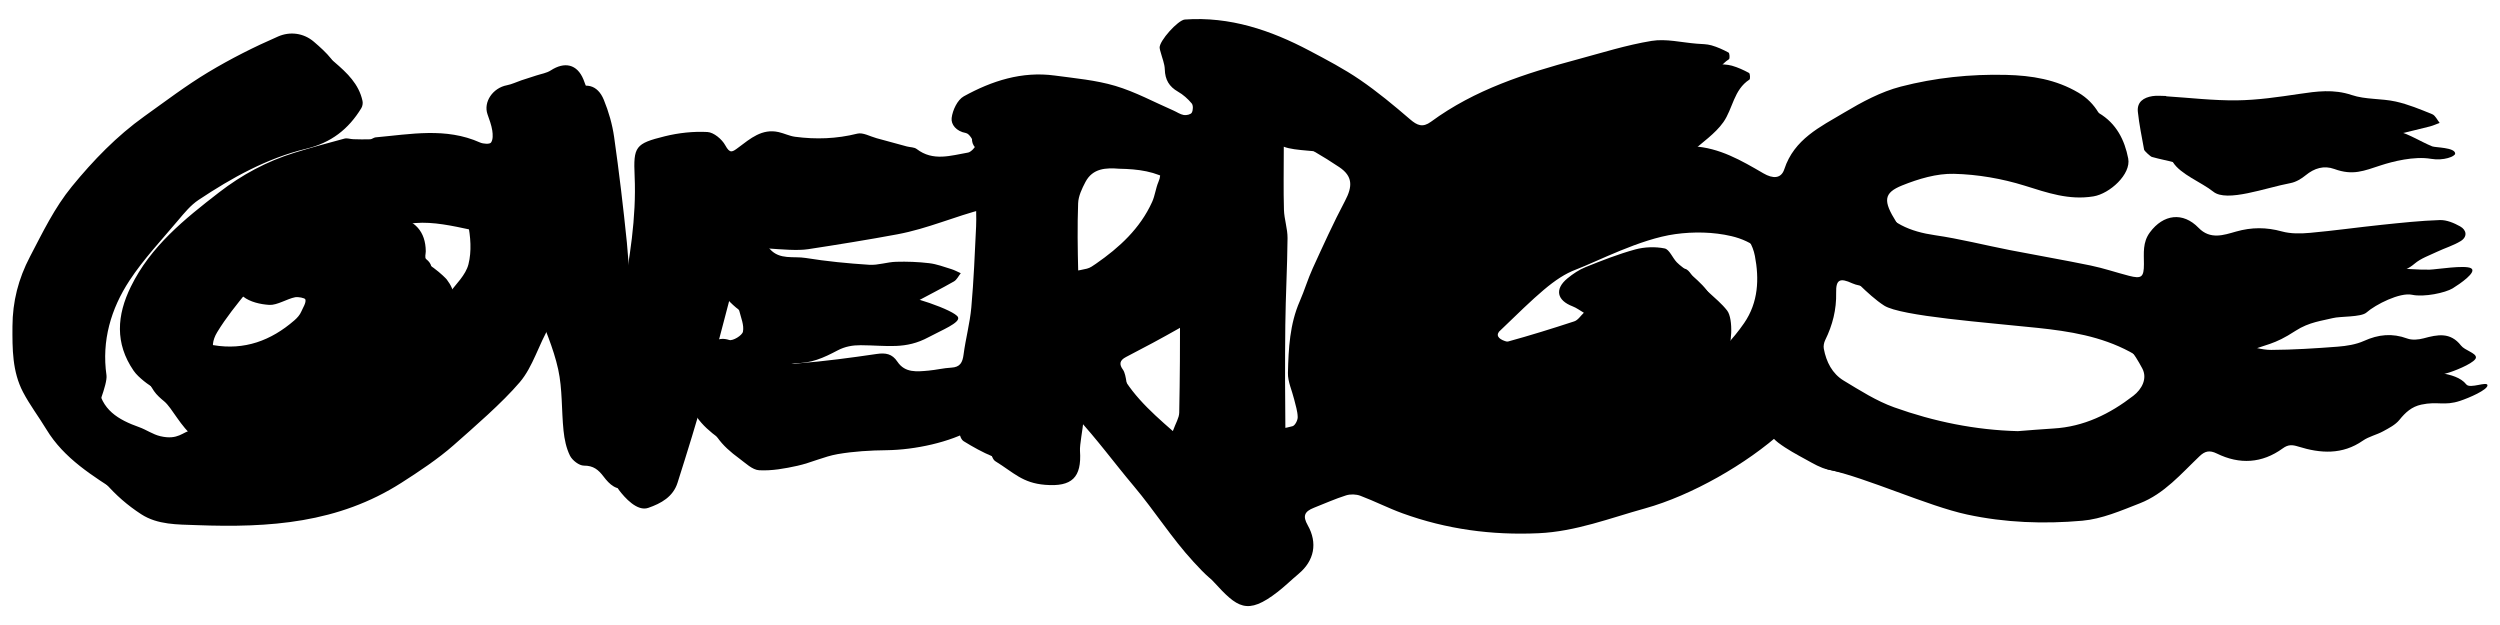
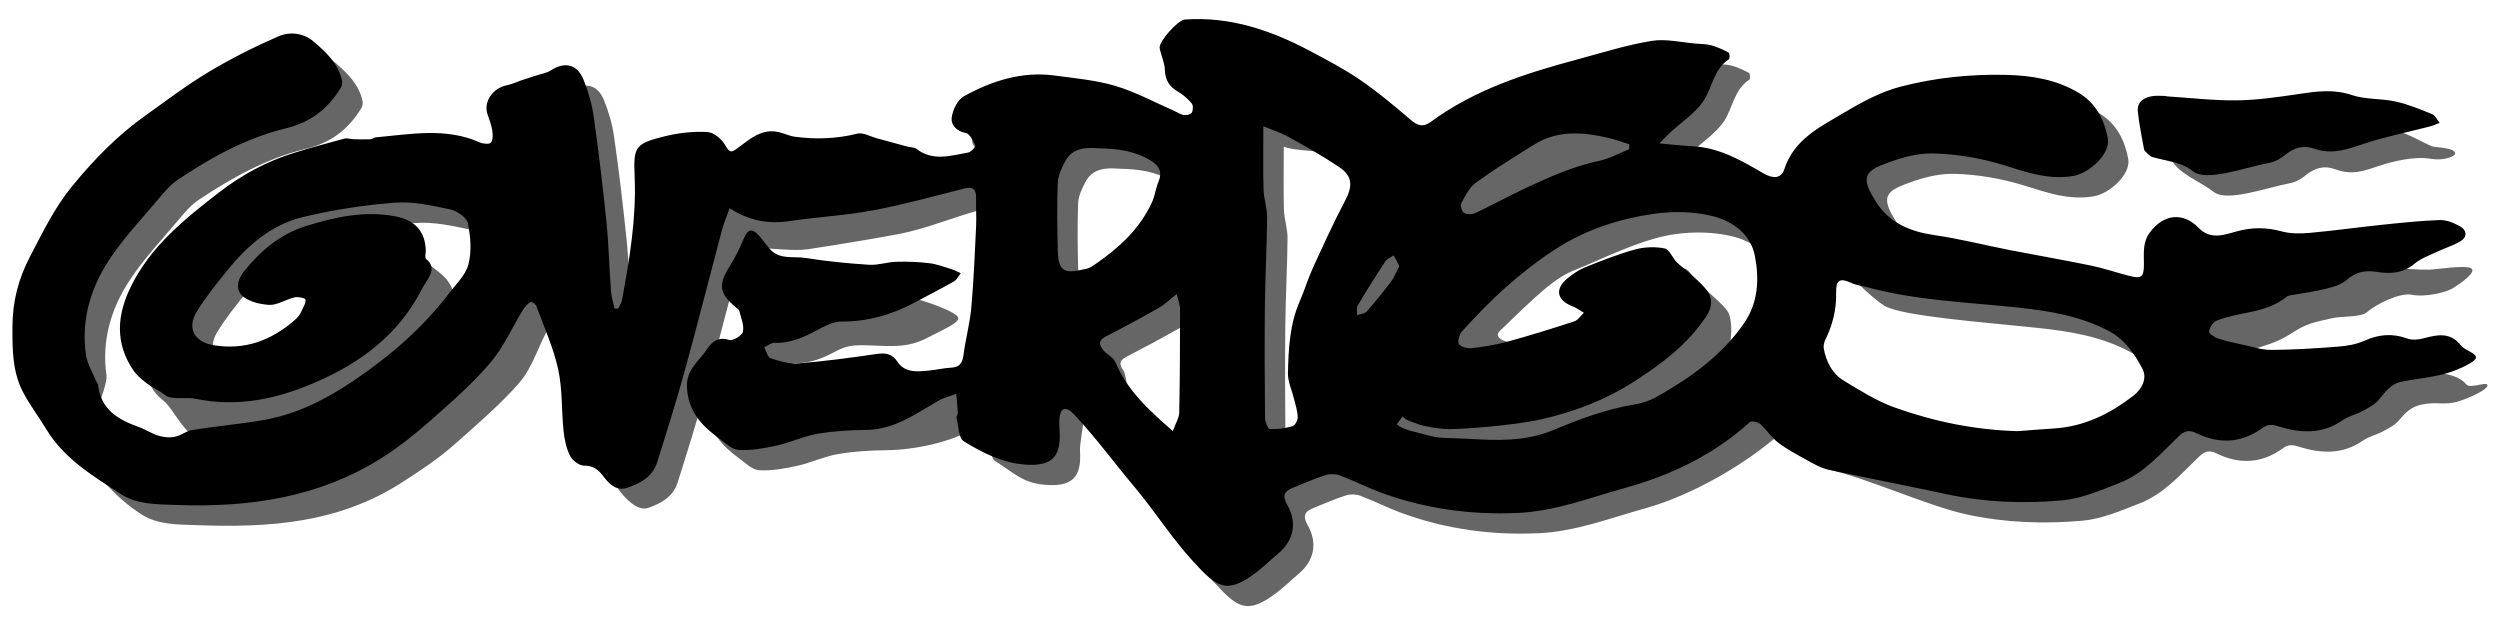
<svg xmlns="http://www.w3.org/2000/svg" viewBox="0 0 200 50" class="overdose--addicted-to-reality">
-   <g class="overdose__shadow">
+   <g class="overdose__shadow" fill="#666666">
    <path d="M15.527 34.957c-1.054-.782-1.76-2.326-2.388-2.846-.3-.246-.605-.513-.822-.83-1.5-2.187-1.34-4.426-.214-6.72 1.586-3.232 4.286-5.393 7.046-7.53 1.836-1.42 3.832-2.492 6.038-3.177 1.327-.412 2.67-.777 4.01-1.136.212-.056.46.045.694.05.454.014.908.024 1.36.007.144-.006.28-.14.424-.154 2.803-.25 5.62-.813 8.357.41.26.116.778.15.883.005.168-.23.15-.648.1-.97-.07-.44-.232-.867-.38-1.29-.344-.984.422-2.11 1.55-2.324.4-.074.777-.265 1.166-.395.397-.133.798-.255 1.195-.386.388-.13.82-.19 1.152-.407 1.1-.714 2.102-.512 2.608.722.388.947.68 1.963.824 2.976.398 2.806.733 5.62 1.02 8.44.183 1.82.223 3.653.358 5.478.036.48.186.954.283 1.43l.302.01c.104-.23.26-.45.305-.692.6-3.277 1.156-6.556 1.006-9.913-.105-2.36.054-2.596 2.42-3.18 1.1-.273 2.276-.4 3.404-.34.507.026 1.162.575 1.428 1.063.38.696.565.538 1.062.167.94-.702 1.877-1.53 3.21-1.225.444.1.866.315 1.312.374 1.67.22 3.32.165 4.976-.25.454-.115 1.024.224 1.54.363.81.218 1.62.444 2.43.662.262.07.584.052.78.202 1.316 1.01 2.732.522 4.12.284.232-.04.623-.48.583-.562-.186-.383-.454-.945-.772-1.002-.76-.136-1.194-.68-1.13-1.203.074-.62.463-1.45.97-1.73 2.245-1.24 4.656-2.02 7.28-1.664 1.624.22 3.283.364 4.842.827 1.603.476 3.104 1.297 4.65 1.97.276.12.538.31.826.36.207.037.56-.042.642-.187.11-.195.123-.588-.005-.742-.305-.365-1.093-6.67-.55-6.71 3.6-.256 6.862.847 9.978 2.496 1.373.726 2.758 1.452 4.036 2.326 1.402.96 2.718 2.053 4.007 3.162.572.492 1.01.68 1.672.194 3.5-2.575 7.554-3.87 11.68-4.978 1.982-.533 3.953-1.16 5.97-1.49 1.162-.19 2.406.13 3.612.223.393.03.8.024 1.175.13.475.136.935.345 1.37.582.088.048.11.48.033.53-1.26.81-1.327 2.33-2.086 3.406-.663.94-1.697 1.613-2.56 2.41-.248.227-.478.474-.924.92 1.097.097 1.894.19 2.695.232 2.114.11 3.874 1.142 5.63 2.163.754.44 1.42.445 1.674-.333.784-2.402 2.875-3.388 4.782-4.523 1.425-.85 2.946-1.672 4.534-2.083 2.74-.71 5.563-1.008 8.424-.937 2.056.05 3.988.364 5.785 1.423 1.41.832 2.066 2.174 2.348 3.635.244 1.26-1.485 2.818-2.78 3.03-1.962.322-3.686-.29-5.508-.858-1.814-.565-3.76-.9-5.657-.946-1.376-.034-2.833.403-4.135.926-1.504.605-1.536 1.24-.476 2.925 1.09 1.73 2.76 2.403 4.724 2.688 2.014.292 3.997.8 5.998 1.19 2.152.422 4.314.79 6.46 1.234 1.037.214 2.046.56 3.073.825 1 .257 11.51-2.598 14.876-2.564 1.922.02 5.994.492 7.545.442.54-.017 2.815-.386 3.304-.114.527.294-.917 1.27-1.468 1.61-.582.356-2.288.722-3.25.514s-2.908.768-3.65 1.423c-.428.378-2.103.29-2.684.442-.794.205-1.898.306-2.99 1.02-1.775 1.158-2.28 1.027-4.114 1.767-.28.113.862.826 1.503.963.766.164 1.54.43 2.31.426 1.775-.008 9.056-.403 10.258.04.388.142 2.852-.006 3.705 1.087.297.385 1.697-.283 1.697.078 0 .36-1.446.995-2.197 1.243-1.266.418-1.785.017-3.094.298-.772.165-1.27.622-1.75 1.217-.322.4-.84.662-1.306.917-.52.285-1.14.414-1.62.748-1.647 1.146-3.395 1.028-5.167.474-.488-.153-.812-.17-1.246.146-1.658 1.204-3.455 1.303-5.273.41-.574-.282-.944-.2-1.375.21-1.478 1.406-2.826 3.01-4.782 3.773-1.496.584-3.04 1.257-4.607 1.394-3.07.27-6.166.162-9.216-.496-3.158-.682-7.967-2.916-11.124-3.605-.604-.132-3.483-3.182-3.616-3.06-2.885 2.625-7.32 5.148-11.02 6.174-2.808.778-5.54 1.852-8.523 1.987-3.746.17-7.365-.318-10.878-1.592-1.143-.415-2.233-.974-3.37-1.403-.344-.13-.802-.143-1.15-.033-.872.275-1.71.653-2.563.988-.783.308-.914.672-.502 1.403.8 1.417.527 2.835-.73 3.885-.558.467-1.08.98-1.653 1.428-2.49 1.94-3.26 1.26-5.135-.778-1.728-1.88-3.106-4.075-4.754-6.033-1.602-1.904-2.652-4.205-4.343-6.033-.156-.168-.908-.55-1.322-.872-.058.7-.315 1.97-.283 2.45.147 2.14-.652 2.892-2.79 2.718-1.818-.148-2.5-.973-3.98-1.887-.425-.263-.443-1.453-.612-2.107-.025-.1-.754-.71-1.19-.46-1.816 1.05-4.637 1.656-6.883 1.684-1.31.016-2.635.09-3.924.312-1.095.19-2.133.692-3.223.934-1.004.222-2.052.414-3.066.358-.546-.03-1.087-.574-1.59-.942-1.387-1.013-2.456-2.15-2.547-4.077-.07-1.45.995-2.092 1.607-3.05.366-.575.892-1.013 1.77-.73.288.093 1.043-.365 1.102-.666.102-.52-.162-1.118-.297-1.677-.024-.1-.165-.174-.258-.253-1.374-1.165-1.443-1.82-.485-3.332.452-.712 4.4-.19 5.358-.034 1.682.272 4.247.555 5.948.665 1.258 0 5.048 1.297 5.302 1.85.204.444-1.325 1.047-2.345 1.597-1.86 1.003-3.29.66-5.438.646-.65-.004-1.265.103-1.873.427-1.067.567-2.128 1.05-3.38 1-.27-.01-.55.228-.827.352.163.305 1.992 1.352 2.72 1.293 2.1-.168 4.193-.448 6.277-.754.718-.105 1.233-.016 1.655.617.612.92 1.575.797 2.492.716.607-.054 1.207-.206 1.815-.237.707-.037.903-.407.986-1.052.163-1.263.506-2.506.62-3.77.192-2.15.277-4.31.38-6.465.038-.76-.02-1.525-.002-2.287.018-.723-.27-.925-.932-.758-2.444.617-4.533 1.584-7.007 2.047-2.184.41-4.936.854-7.137 1.19-1.708.26-5.104-.463-5.262.132-.986 3.706-1.92 7.426-2.94 11.123-.686 2.493-1.458 4.963-2.24 7.43-.354 1.12-1.31 1.653-2.346 2.01-.884.305-1.876-.816-2.342-1.43-.415-.547-2.87-6.444-3.22-8.035-.38-1.733-2.173-5.3-2.322-5.057-.875 1.427-1.32 3.208-2.388 4.465-1.41 1.656-3.665 3.6-5.302 5.047-1.228 1.085-2.8 2.128-4.18 3.008-5.048 3.22-10.52 3.602-16.38 3.382-1.53-.057-3.107-.017-4.428-.874-2.215-1.437-3.648-3.24-5.075-5.6-.607-1.005-1.905-1.718-2.447-2.754-.86-1.643-1.142-3.25-1.132-5.056.01-1.978.466-3.782 1.404-5.573 1.018-1.944 1.954-3.903 3.356-5.616 1.717-2.098 3.586-4.03 5.796-5.61 1.684-1.202 3.338-2.462 5.108-3.525 1.794-1.076 3.677-2.027 5.596-2.86.92-.4 2.013-.3 2.86.428.99.85 1.95 1.747 2.24 3.105.04.18 0 .42-.096.577-1.025 1.68-2.41 2.766-4.41 3.247-3.134.754-5.944 2.32-8.614 4.097-.622.414-1.127 1.03-1.616 1.61-1.334 1.588-2.774 3.112-3.905 4.835-1.486 2.263-2.236 4.825-1.842 7.576.103.72-.918 3.06-.905 3.17.22 1.99 3.516 2.026 5.172 2.618.572.205 1.09.578 1.68.717 1.44.34 2.515-.16 3.203-.278 1.737-.296 3.453-.716 5.187-1.036 2.634-.487 4.927-1.67 7.13-3.16 2.87-1.947 5.46-4.17 7.562-6.934.574-.754 1.353-1.483 1.572-2.343.265-1.037.177-2.23-.05-3.296-.097-.46-.875-.985-1.425-1.1-1.447-.308-2.96-.648-4.41-.534-2.482.195-4.974.573-7.392 1.16-2.512.61-4.427 2.29-6.033 4.28-.858 1.063-1.73 2.13-2.435 3.295-.792 1.308-.163 2.408 1.33 2.662 2.5.426 4.62-.36 6.488-1.98.226-.195.447-.442.558-.712.105-.255 4.315-6.632 6.776-6.165 1.58.3 3.11 1.837 3.214 1.976.71.93.698 1.694.314 2.45-1.835 3.618-5.517 5.818-9.147 7.396-3.097 1.346-8.895 3.023-11.376 2.75zm147.553 1.167c.942-.07 1.883-.156 2.826-.21 2.435-.14 4.517-1.168 6.397-2.622.673-.52 1.145-1.376.71-2.19-.624-1.17-1.385-2.296-2.628-2.962-2.308-1.236-4.825-1.64-7.383-1.91-4.032-.428-10.94-.932-12.27-1.783-1.328-.85-2.86-2.634-3.21-2.796-.988-.456-3.016 6.36-2.975 6.578.198 1.05 5.914 5.132 8.614 5.988 3.232 1.023 6.5 1.822 9.92 1.908zm-21.917-8.644c1.142-1.66 1.21-3.544.86-5.37-.346-1.802-1.86-2.834-3.513-3.22-1.437-.337-3.023-.364-4.493-.16-2.82.39-6.236 2.188-7.948 2.837s-3.12 2.05-6.152 4.972c-.558.77 1.534 1.094 2.467.838 1.793-.492 5.624-2.1 6.152-2.31 1.3-.523 2.566-3.112 3.915-3.48.744-.203 1.597-.232 2.35-.082.38.076.625.746.972 1.107.273.284.622.493.912.762.51.474 1.06.922 1.483 1.466.52.67.383 2.918-.082 3.617-1.484 2.23 1.26 1.66 3.075-.977zm-38.46-15.744c0 1.84-.034 3.444.013 5.046.022.758.293 1.512.287 2.266-.02 2.318-.152 4.635-.178 6.952-.034 3.017-.02 6.036.01 9.053.003.317.233.896.38.903.606.03 1.237-.06 1.824-.227.2-.058.417-.482.41-.732-.012-.473-.172-.944-.284-1.413-.17-.707-.514-1.415-.498-2.115.045-1.95.143-3.906.948-5.743.377-.86.643-1.77 1.033-2.624.828-1.814 1.652-3.635 2.584-5.397.615-1.162.974-2.48-.104-3.208-1.31-.886-1.578-1.41-2.958-2.19-.518-.293-2.577-.204-3.47-.572zM89.552 13.5c-1.084-.09-2.134-.042-2.716 1.057-.28.53-.565 1.13-.586 1.71-.066 1.822-.038 3.65.007 5.475.046 1.828.743 1.748 2.327 1.385.257-.06.495-.236.72-.39 1.88-1.303 3.534-2.82 4.498-4.95.23-.506.286-1.09.506-1.604.308-.718.116-1.234-.568-1.67-1.29-.822-2.72-.986-4.188-1.014zm5.907 22.62c.23-.64.5-1.053.51-1.47.057-2.76.068-5.522.067-8.282 0-.357-.15-.714-.264-1.213-.593.463-.98.85-1.44 1.11-1.4.794-2.817 1.557-4.247 2.293-.53.273-.562.59-.25 1.017.305.416.302 1.625.496 2.085.937 2.23 3.198 2.777 5.128 4.46z" />
    <path d="M180.582 9.66c1.66-.02 3.327-.266 4.976-.51 1.417-.21 2.768-.4 4.21.085 1.104.372.747.97 1.904 1.225 1.002.222 1.95.86 2.906 1.25.25.1 1.835.078 1.835.578 0 .223-.918.594-1.937.418-1.338-.23-3.076.216-4 .518-1.38.45-2.244.837-3.726.297-.836-.304-1.602-.07-2.3.503-.346.284-.78.543-1.212.624-2 .375-5.094 1.558-6.173.687-.918-.74-2.64-1.39-3.236-2.372s1.245-2.136 1.612-2.136c0 .007 3.257-1.143 5.14-1.165z" />
  </g>
  <g class="overdose__lettering">
    <path d="M13.248 31.63c-.487-.383-1.115-.632-1.743-1.15-.3-.248-.604-.515-.82-.83-1.5-2.19-1.34-4.428-.215-6.72 1.586-3.234 4.286-5.395 7.046-7.532 1.836-1.42 3.832-2.492 6.038-3.177 1.327-.41 2.67-.776 4.01-1.135.212-.056.46.045.694.05.454.014.908.024 1.36.007.144-.006.28-.14.424-.154 2.803-.25 5.62-.813 8.357.41.26.116.777.15.882.005.168-.23.15-.648.1-.97-.07-.44-.232-.867-.38-1.29-.344-.984.422-2.11 1.55-2.324.4-.076.777-.267 1.166-.397.397-.133.798-.255 1.195-.386.388-.128.82-.19 1.152-.406 1.1-.713 2.103-.51 2.61.723.387.947.68 1.963.823 2.976.398 2.804.733 5.62 1.02 8.438.183 1.82.223 3.653.358 5.478.036.48.186.954.283 1.43l.3.01c.105-.23.262-.45.306-.692.6-3.277 1.156-6.556 1.006-9.913-.105-2.358.054-2.595 2.42-3.18 1.1-.272 2.276-.4 3.404-.34.507.027 1.162.576 1.428 1.064.38.696.565.538 1.062.167.94-.7 1.877-1.528 3.21-1.224.444.1.866.315 1.312.374 1.67.22 3.32.165 4.976-.25.454-.115 1.024.224 1.54.363.81.218 1.62.444 2.43.662.262.07.584.052.78.202 1.316 1.012 2.732.523 4.12.285.232-.04.623-.48.583-.562-.187-.383-.455-.945-.773-1.002-.76-.136-1.194-.68-1.13-1.203.074-.62.463-1.45.97-1.73 2.245-1.24 4.656-2.02 7.28-1.664 1.624.22 3.283.365 4.842.828 1.603.476 3.104 1.297 4.65 1.97.276.12.538.31.826.36.207.037.56-.042.642-.187.11-.194.123-.587-.005-.74-.306-.367-.684-.704-1.097-.94-.713-.407-1.033-.96-1.056-1.78-.013-.46-.213-.915-.33-1.372-.03-.117-.075-.234-.084-.353-.045-.548 1.474-2.228 2.016-2.267 3.6-.256 6.862.847 9.978 2.496 1.372.726 2.757 1.452 4.035 2.326 1.402.96 2.718 2.053 4.007 3.162.572.492 1.01.68 1.672.194 3.5-2.575 7.554-3.87 11.68-4.978 1.982-.533 3.953-1.16 5.97-1.49 1.162-.19 2.406.13 3.612.223.393.032.8.025 1.175.132.474.135.934.344 1.37.58.087.05.11.48.032.53-1.26.81-1.327 2.332-2.086 3.407-.662.937-1.696 1.61-2.56 2.407-.247.228-.477.475-.923.922 1.097.095 1.894.188 2.695.23 2.113.11 3.873 1.142 5.628 2.163.755.44 1.422.445 1.675-.333.785-2.402 2.877-3.388 4.783-4.523 1.425-.85 2.946-1.67 4.534-2.082 2.74-.71 5.563-1.008 8.424-.937 2.057.05 3.99.364 5.786 1.423 1.41.833 2.067 2.175 2.35 3.636.243 1.26-1.486 2.818-2.78 3.03-1.963.322-3.687-.29-5.51-.858-1.813-.565-3.76-.9-5.656-.946-1.376-.034-2.833.403-4.135.926-1.504.605-1.536 1.24-.476 2.925 1.09 1.73 2.76 2.403 4.723 2.688 2.014.293 3.997.8 5.998 1.192 2.153.42 4.315.79 6.46 1.233 1.038.214 2.047.56 3.074.825 1 .257 1.193.114 1.193-.938 0-.88-.116-1.736.48-2.54 1.073-1.45 2.64-1.655 3.892-.36.935.967 2.016.577 2.99.3 1.257-.357 2.426-.356 3.677-.012.712.195 1.512.18 2.26.112 1.914-.172 3.82-.443 5.73-.642 1.547-.16 3.096-.33 4.648-.38.54-.017 1.133.234 1.62.506.528.294.596.837.044 1.176-.583.357-1.26.555-1.882.85-.618.295-1.303.527-1.81.96-.92.787-1.966.825-3.02.655-.956-.155-1.69.007-2.432.662-.43.377-1.082.546-1.664.696-.794.205-1.616.3-2.424.45-.24.045-.53.05-.702.19-1.643 1.337-3.784 1.172-5.617 1.912-.28.113-.538.558-.577.877-.02.158.458.456.756.555.62.207 1.265.336 1.906.473.767.164 1.54.43 2.31.426 1.775-.01 3.553-.124 5.325-.26.71-.056 1.456-.173 2.095-.46 1.155-.522 2.257-.634 3.46-.192.387.143.9.096 1.316-.016 1.108-.3 2.134-.514 2.987.58.304.388 1.194.586 1.194.947s-1.35.948-2.102 1.196c-1.266.418-2.603.478-3.91.76-.772.164-1.255.815-1.736 1.41-.322.4-.84.662-1.306.917-.52.285-1.14.414-1.62.748-1.647 1.147-3.395 1.03-5.167.475-.49-.153-.813-.17-1.247.146-1.66 1.205-3.456 1.304-5.274.41-.575-.28-.945-.198-1.376.212-1.478 1.405-2.826 3.01-4.782 3.772-1.496.583-3.04 1.256-4.607 1.393-3.07.27-6.166.162-9.216-.496-3.16-.68-6.335-1.282-9.492-1.97-.604-.133-1.173-.476-1.727-.78-.772-.423-1.56-.842-2.26-1.374-.537-.41-.913-1.027-1.427-1.477-.194-.17-.713-.285-.846-.164-2.885 2.626-6.31 4.25-10.01 5.275-2.807.78-5.538 1.853-8.522 1.988-3.746.17-7.365-.318-10.878-1.592-1.143-.415-2.233-.974-3.37-1.403-.344-.13-.802-.142-1.15-.032-.872.276-1.71.654-2.563.99-.783.307-.914.67-.502 1.402.798 1.417.526 2.835-.73 3.885-.56.467-1.08.98-1.654 1.428-2.49 1.94-3.26 1.258-5.135-.78-1.728-1.878-3.106-4.074-4.754-6.032-1.603-1.903-2.937-3.75-4.628-5.576-.156-.168-.63-.744-1.02-.574-.387.17-.334 1.22-.3 1.696.146 2.14-.653 2.892-2.792 2.718-1.817-.148-3.388-.947-4.87-1.86-.424-.264-.417-1.238-.586-1.892-.025-.098.115-.23.11-.342-.028-.52-.08-1.04-.124-1.56-.478.18-.99.295-1.426.546-1.816 1.048-3.522 2.31-5.768 2.338-1.31.016-2.635.09-3.924.312-1.096.19-2.134.692-3.224.934-1.004.222-2.052.414-3.066.358-.547-.03-1.088-.574-1.59-.942-1.388-1.013-2.457-2.15-2.548-4.077-.07-1.45.995-2.09 1.607-3.05.367-.574.893-1.012 1.772-.73.287.094 1.042-.364 1.1-.665.103-.52-.16-1.118-.296-1.677-.024-.098-.165-.173-.258-.252-1.374-1.165-1.443-1.82-.485-3.332.452-.712.805-1.493 1.143-2.27.286-.656.63-.75 1.14-.195.326.36.598.767.92 1.128.783.873 1.893.546 2.852.702 1.682.272 3.386.436 5.088.546.706.046 1.427-.22 2.145-.24.884-.026 1.776.008 2.653.112.598.07 1.18.294 1.763.472.262.08.507.217.76.33-.18.222-.313.524-.544.656-1.005.575-2.042 1.096-3.062 1.646-1.86 1.003-3.812 1.58-5.96 1.566-.65-.004-1.34.376-1.948.7-1.067.567-2.128 1.05-3.38 1-.27-.01-.55.228-.827.352.163.305.263.8.5.88.713.236 1.492.472 2.22.414 2.1-.168 4.193-.448 6.277-.754.718-.105 1.233-.016 1.655.617.613.92 1.576.796 2.493.715.607-.054 1.207-.206 1.815-.237.707-.036.903-.406.986-1.05.164-1.264.507-2.507.62-3.772.193-2.15.278-4.308.382-6.464.037-.762-.02-1.526-.003-2.288.016-.723-.272-.925-.934-.758-2.444.617-4.88 1.292-7.355 1.756-2.184.41-4.423.514-6.624.85-1.708.26-3.255-.033-4.804-1.027-.22.624-.465 1.196-.623 1.79-.988 3.707-1.923 7.427-2.94 11.124-.688 2.493-1.46 4.963-2.24 7.43-.356 1.12-1.313 1.653-2.348 2.01-.884.305-1.462-.27-1.927-.883-.415-.547-.814-.884-1.577-.88-.383.002-.928-.422-1.115-.796-.3-.603-.445-1.316-.515-1.997-.17-1.635-.08-3.318-.428-4.908-.38-1.733-1.13-3.386-1.746-5.064-.057-.157-.39-.377-.444-.34-.236.155-.462.368-.61.61-.875 1.427-1.56 3.01-2.63 4.267-1.41 1.656-3.072 3.11-4.71 4.556-1.227 1.086-2.52 2.126-3.9 3.006-5.046 3.22-10.673 4.032-16.53 3.812-1.532-.057-3.11-.017-4.43-.874-2.22-1.448-4.52-2.814-5.947-5.176-.607-1.004-1.326-1.947-1.868-2.983-.86-1.643-.853-3.457-.843-5.262.01-1.978.466-3.782 1.404-5.573 1.018-1.944 1.954-3.903 3.356-5.616 1.717-2.098 3.586-4.03 5.796-5.61 1.684-1.202 3.338-2.462 5.108-3.525 1.794-1.077 3.677-2.028 5.596-2.862.92-.4 2.013-.298 2.86.43.99.85 1.95 1.746 2.24 3.104.04.18 0 .42-.096.577-1.025 1.68-2.41 2.765-4.41 3.246-3.134.755-5.944 2.32-8.614 4.098-.622.414-1.127 1.03-1.616 1.61-1.334 1.588-2.774 3.112-3.905 4.835-1.485 2.262-2.235 4.824-1.84 7.575.102.72.527 1.39.808 2.084.045.11.15.21.16.322.22 1.99 1.64 2.79 3.297 3.38.572.206 1.09.58 1.68.718 1.44.34 1.808-.36 2.496-.478 1.738-.296 4.16-.517 5.895-.836 2.634-.486 4.927-1.67 7.13-3.16 2.87-1.946 5.46-4.168 7.562-6.933.574-.754 1.353-1.483 1.572-2.343.264-1.037.176-2.23-.05-3.296-.098-.46-.876-.985-1.426-1.1-1.448-.308-2.96-.648-4.412-.534-2.48.195-4.973.573-7.39 1.16-2.513.61-4.428 2.29-6.034 4.28-.858 1.063-1.73 2.13-2.435 3.295-.792 1.308-.163 2.408 1.33 2.662 2.5.426 4.62-.36 6.488-1.98.227-.195.448-.442.56-.712.104-.255.413-.724.32-.97-.04-.113-.58-.216-.815-.17-.64.122-1.445.65-2.064.613-.717-.044-1.548-.233-2.088-.662-.633-.504-.5-1.314.027-1.977 1.336-1.683 2.932-3.03 5.01-3.674 2.317-.72 4.664-1.24 7.125-.772 1.58.3 2.424 1.217 2.44 2.792 0 .214-.104.522.033.63.978.77.04 1.638-.344 2.396-1.835 3.617-4.86 5.874-8.49 7.452-3.093 1.345-6.258 2.027-9.64 1.32-.7-.148-1.888.117-2.376-.265zm148.2 2.86c.94-.07 1.882-.155 2.825-.21 2.435-.138 4.517-1.167 6.397-2.62.673-.52 1.145-1.377.71-2.19-.624-1.17-1.385-2.297-2.628-2.963-2.308-1.236-4.825-1.64-7.383-1.91-4.033-.428-8.106-.555-12.05-1.634-.378-.104-.787-.135-1.137-.297-.987-.457-1.315-.306-1.29.75.032 1.346-.286 2.593-.875 3.79-.1.204-.153.476-.112.695.198 1.05.67 1.992 1.592 2.548 1.302.786 2.613 1.626 4.03 2.135 3.19 1.143 6.498 1.822 9.92 1.908zm-48.02-.567c-.388-.16-.943-.265-1.22-.62-.22.323-.473.612-.437.654.177.206.802.46 1.31.57.637.136 1.547.47 2.328.5.78.033 1.718.057 2.133.082 2.264.137 4.516.21 6.68-.688 2.105-.872 4.23-1.686 6.5-2.055.595-.097 1.21-.282 1.732-.575 2.73-1.532 5.264-3.31 7.078-5.945 1.142-1.66 1.21-3.544.86-5.37-.346-1.802-1.86-2.834-3.513-3.22-1.437-.337-3.023-.364-4.493-.16-2.82.39-5.528 1.267-7.948 2.837-2.807 1.82-5.243 4.08-7.464 6.568-.22.246-.392.815-.26 1.022.157.24.688.37 1.032.33.962-.11 1.93-.266 2.863-.522 1.793-.492 3.57-1.045 5.336-1.624.298-.098.51-.45.763-.687-.3-.173-.583-.392-.903-.514-1.255-.48-1.447-1.377-.417-2.23.442-.364.94-.7 1.47-.912 1.3-.522 2.612-1.04 3.96-1.408.745-.203 1.598-.232 2.35-.082.382.076.626.746.973 1.107.272.285.62.494.91.763.51.474 1.06.922 1.484 1.466.522.668.425 1.407-.04 2.105-1.484 2.23-3.53 3.772-5.775 5.213-2.317 1.486-4.78 2.417-7.397 3.012-2.312.526-6.4.79-7.315.79s-2.19-.247-2.58-.407zm-12.36-23.82c0 1.84-.032 3.444.015 5.046.022.757.293 1.51.287 2.265-.02 2.318-.152 4.635-.178 6.952-.034 3.017-.02 6.036.01 9.053.003.317.233.896.38.903.606.03 1.237-.06 1.824-.227.2-.057.418-.48.41-.73-.01-.474-.17-.945-.283-1.414-.17-.707-.514-1.415-.498-2.115.045-1.95.143-3.906.948-5.743.377-.86.643-1.77 1.033-2.624.83-1.814 1.653-3.635 2.585-5.397.616-1.162.624-1.97-.454-2.698-1.31-.886-2.702-1.657-4.082-2.435-.517-.294-1.102-.47-1.995-.837zm-13.15 1.763c-1.082-.09-2.132-.04-2.714 1.058-.28.53-.565 1.13-.586 1.71-.067 1.822-.04 3.65.006 5.475.046 1.827.743 1.747 2.327 1.384.258-.06.496-.236.72-.39 1.88-1.303 3.535-2.82 4.5-4.95.23-.506.285-1.09.505-1.604.308-.718.116-1.234-.568-1.67-1.29-.822-2.72-.986-4.188-1.014zm5.91 22.62c.23-.64.5-1.052.51-1.47.056-2.76.067-5.52.066-8.28 0-.358-.15-.715-.264-1.214-.593.463-.98.85-1.44 1.11-1.4.794-2.817 1.557-4.247 2.293-.53.273-.562.59-.25 1.017.305.416.85.602 1.044 1.062.937 2.23 2.65 3.8 4.58 5.482zm36.506-22.547l.01-.4c-.58-.177-1.148-.39-1.735-.524-2.007-.455-4.004-.61-5.855.54-1.58.984-3.168 1.962-4.674 3.05-.522.38-.855 1.057-1.177 1.65-.1.184.043.683.22.785.234.135.658.12.92-.003 1.345-.634 2.65-1.353 3.998-1.984 1.902-.89 3.812-1.75 5.894-2.186.828-.173 1.6-.61 2.4-.928zm-18.387 9.335l-.446-.844c-.226.153-.528.255-.666.466-.768 1.165-1.51 2.347-2.222 3.547-.116.196-.032.51-.04.77.257-.09.597-.108.756-.287.68-.766 1.33-1.564 1.945-2.384.267-.353.425-.788.674-1.267z" />
    <path d="M173.294 7.703c1.885.12 3.772.348 5.656.325 1.66-.02 3.327-.267 4.976-.512 1.417-.21 2.768-.4 4.21.086 1.104.372 2.36.265 3.517.52 1.002.223 1.97.624 2.924 1.014.25.102.4.456.594.695-.26.097-.517.217-.786.286-1.7.44-3.432.784-5.098 1.328-1.38.45-2.687.983-4.168.443-.836-.305-1.602-.07-2.3.502-.346.283-.78.542-1.212.623-2 .375-5.094 1.558-6.173.687-.918-.74-1.94-.765-3.288-1.147-.106-.03-.6-.477-.618-.58-.182-1.008-.392-2.014-.5-3.03-.084-.794.473-1.145 1.172-1.254.357-.057.73-.01 1.097-.01-.002.007-.002.015-.003.023z" />
  </g>
</svg>
